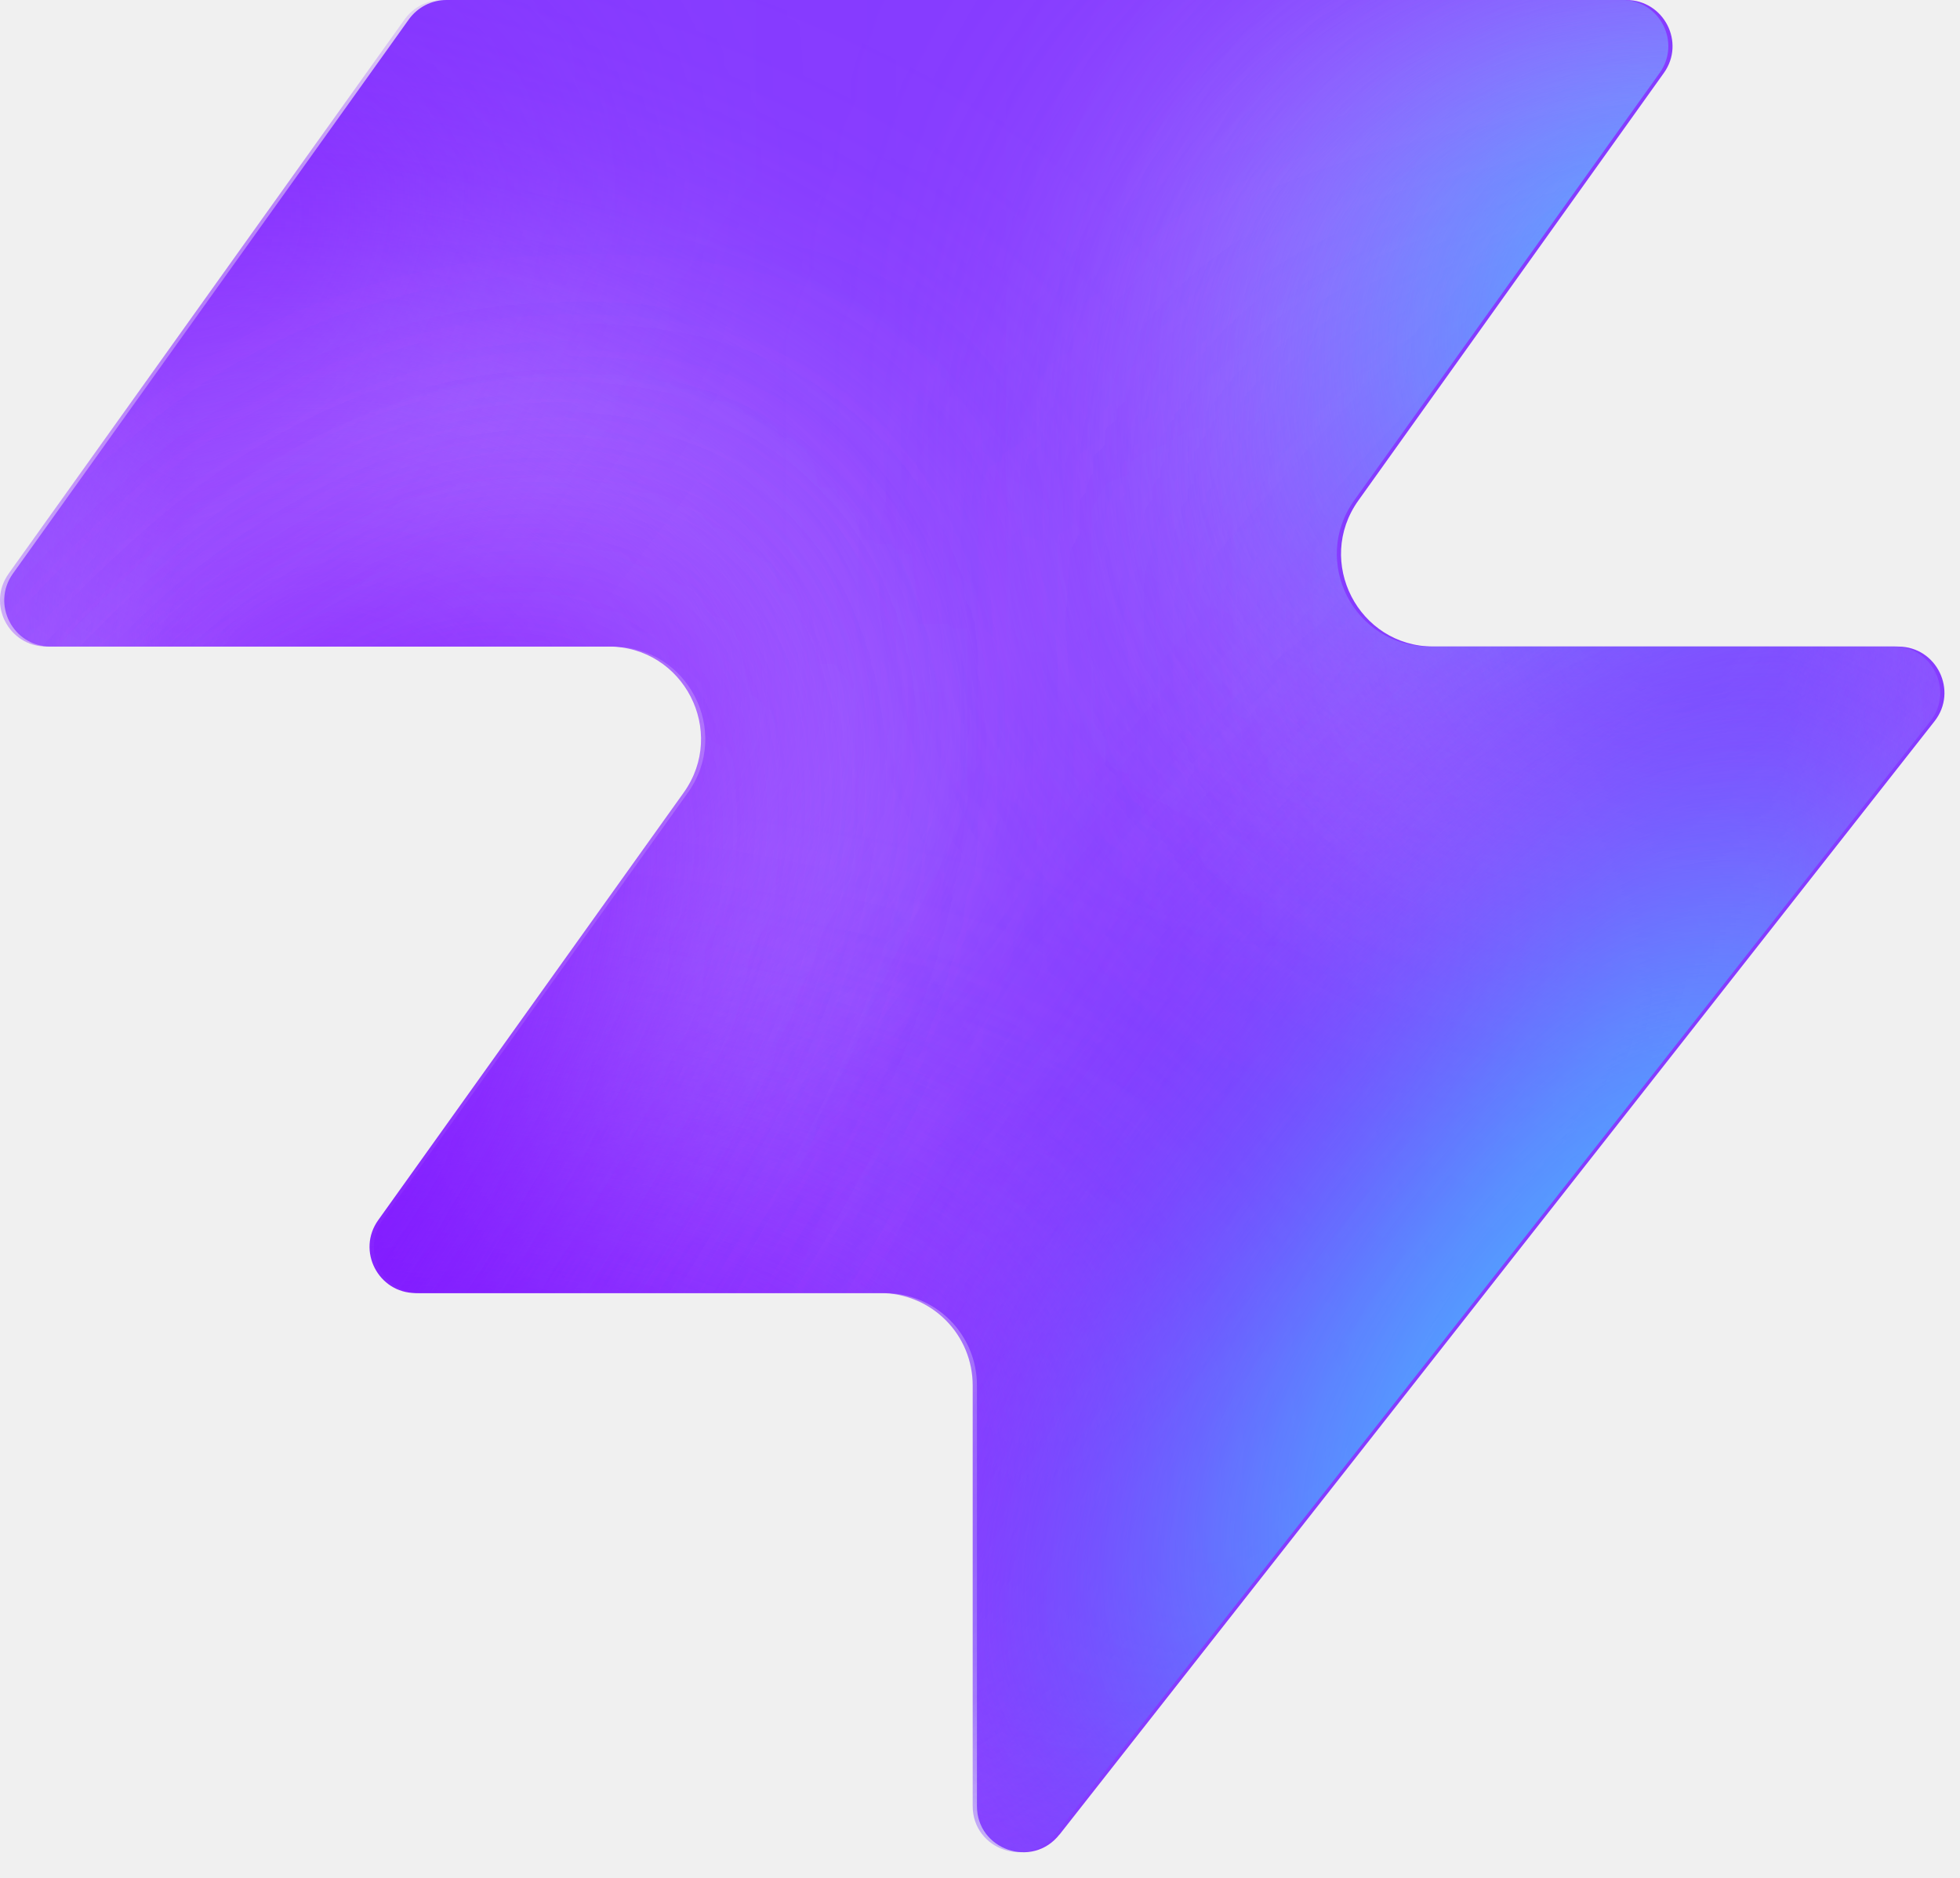
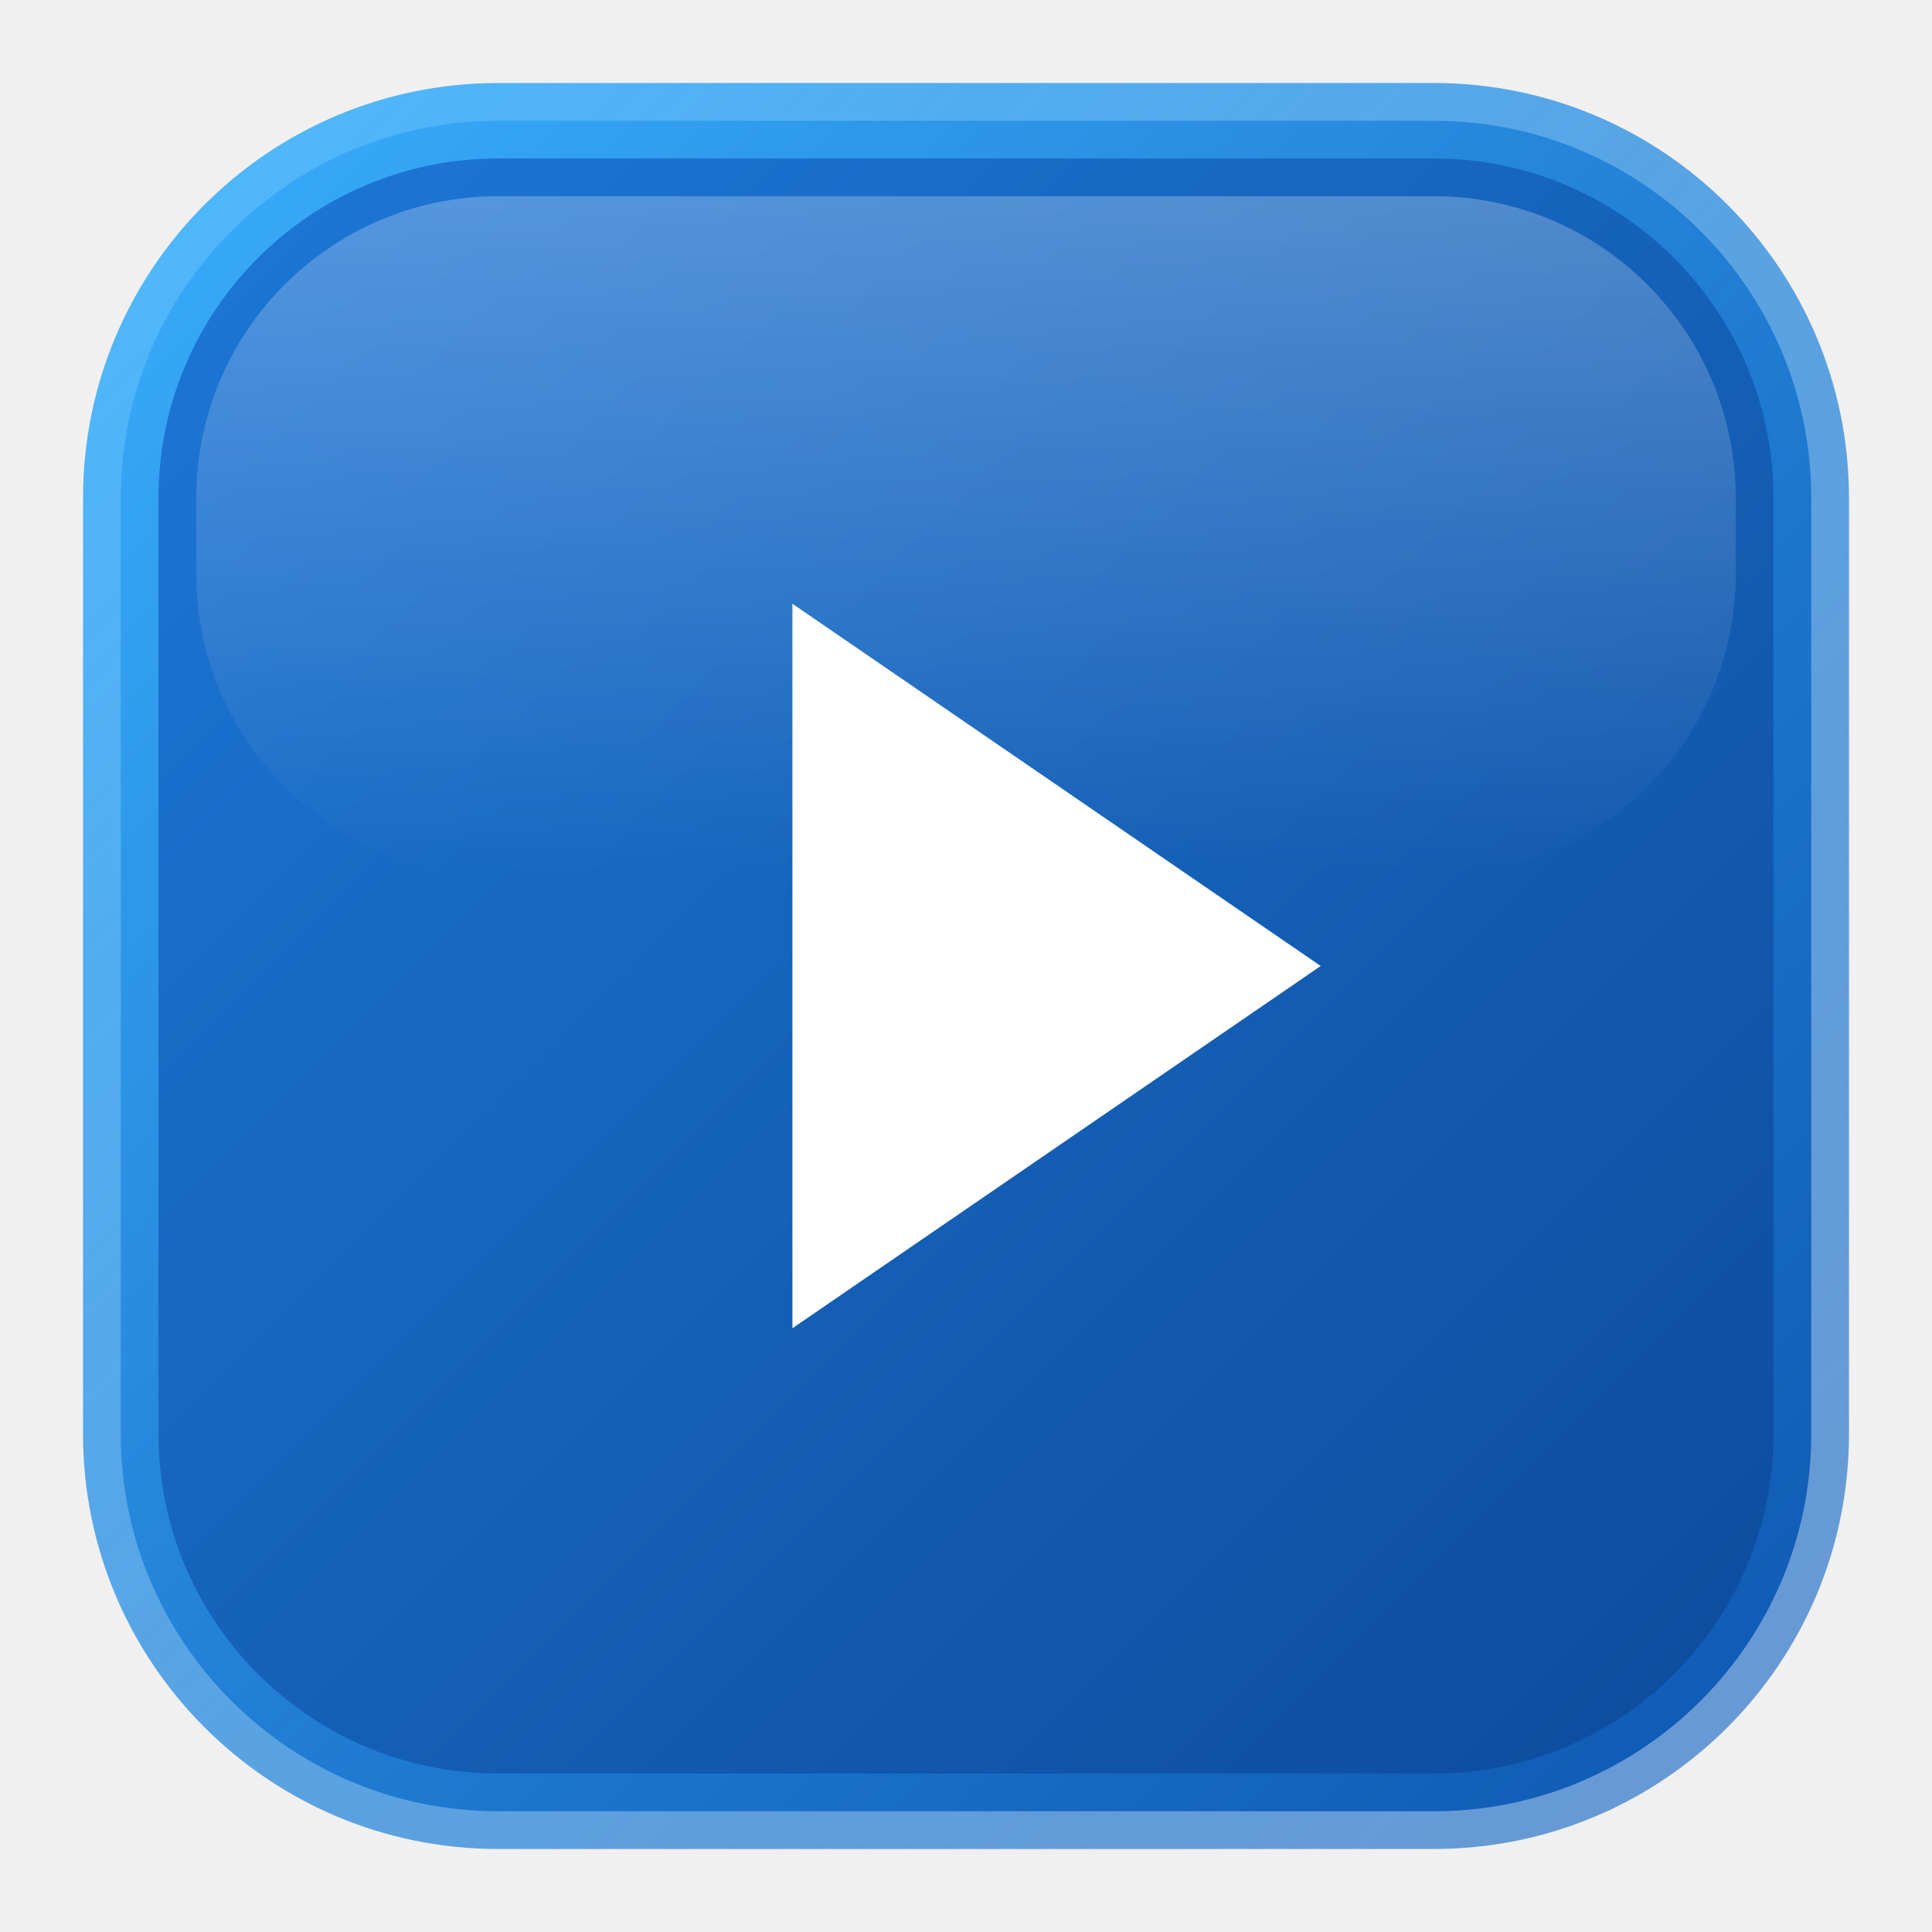
- <svg xmlns="http://www.w3.org/2000/svg" width="48" height="46" fill="none" viewBox="0 0 48 46">
-   <path fill="#863bff" d="M25.946 44.938c-.664.845-2.021.375-2.021-.698V33.937a2.26 2.26 0 0 0-2.262-2.262H10.287c-.92 0-1.456-1.04-.92-1.788l7.48-10.471c1.07-1.497 0-3.578-1.842-3.578H1.237c-.92 0-1.456-1.04-.92-1.788L10.013.474c.214-.297.556-.474.92-.474h28.894c.92 0 1.456 1.04.92 1.788l-7.48 10.471c-1.07 1.498 0 3.579 1.842 3.579h11.377c.943 0 1.473 1.088.89 1.83L25.947 44.94z" style="fill:#863bff;fill:color(display-p3 .525 .23 1);fill-opacity:1" />
-   <mask id="a" width="48" height="46" x="0" y="0" maskUnits="userSpaceOnUse" style="mask-type:alpha">
-     <path fill="#000" d="M25.842 44.938c-.664.844-2.021.375-2.021-.698V33.937a2.26 2.26 0 0 0-2.262-2.262H10.183c-.92 0-1.456-1.04-.92-1.788l7.48-10.471c1.07-1.498 0-3.579-1.842-3.579H1.133c-.92 0-1.456-1.04-.92-1.787L9.91.473c.214-.297.556-.474.92-.474h28.894c.92 0 1.456 1.04.92 1.788l-7.48 10.471c-1.07 1.498 0 3.578 1.842 3.578h11.377c.943 0 1.473 1.088.89 1.832L25.843 44.94z" style="fill:#000;fill-opacity:1" />
-   </mask>
-   <g mask="url(#a)">
-     <g filter="url(#b)">
-       <ellipse cx="5.508" cy="14.704" fill="#ede6ff" rx="5.508" ry="14.704" style="fill:#ede6ff;fill:color(display-p3 .927 .903 1);fill-opacity:1" transform="matrix(.00324 1 1 -.00324 -4.47 31.516)" />
-     </g>
-     <g filter="url(#c)">
-       <ellipse cx="10.399" cy="29.851" fill="#ede6ff" rx="10.399" ry="29.851" style="fill:#ede6ff;fill:color(display-p3 .927 .903 1);fill-opacity:1" transform="matrix(.00324 1 1 -.00324 -39.328 7.883)" />
-     </g>
-     <g filter="url(#d)">
-       <ellipse cx="5.508" cy="30.487" fill="#7e14ff" rx="5.508" ry="30.487" style="fill:#7e14ff;fill:color(display-p3 .492 .077 1);fill-opacity:1" transform="rotate(89.814 -25.913 -14.639)scale(1 -1)" />
-     </g>
-     <g filter="url(#e)">
-       <ellipse cx="5.508" cy="30.599" fill="#7e14ff" rx="5.508" ry="30.599" style="fill:#7e14ff;fill:color(display-p3 .492 .077 1);fill-opacity:1" transform="rotate(89.814 -32.644 -3.334)scale(1 -1)" />
-     </g>
-     <g filter="url(#f)">
-       <ellipse cx="5.508" cy="30.599" fill="#7e14ff" rx="5.508" ry="30.599" style="fill:#7e14ff;fill:color(display-p3 .492 .077 1);fill-opacity:1" transform="matrix(.00324 1 1 -.00324 -34.34 30.47)" />
-     </g>
-     <g filter="url(#g)">
-       <ellipse cx="14.072" cy="22.078" fill="#ede6ff" rx="14.072" ry="22.078" style="fill:#ede6ff;fill:color(display-p3 .927 .903 1);fill-opacity:1" transform="rotate(93.35 24.506 48.493)scale(-1 1)" />
-     </g>
-     <g filter="url(#h)">
-       <ellipse cx="3.47" cy="21.501" fill="#7e14ff" rx="3.47" ry="21.501" style="fill:#7e14ff;fill:color(display-p3 .492 .077 1);fill-opacity:1" transform="rotate(89.009 28.708 47.59)scale(-1 1)" />
-     </g>
-     <g filter="url(#i)">
-       <ellipse cx="3.47" cy="21.501" fill="#7e14ff" rx="3.47" ry="21.501" style="fill:#7e14ff;fill:color(display-p3 .492 .077 1);fill-opacity:1" transform="rotate(89.009 28.708 47.59)scale(-1 1)" />
-     </g>
-     <g filter="url(#j)">
-       <ellipse cx=".387" cy="8.972" fill="#7e14ff" rx="4.407" ry="29.108" style="fill:#7e14ff;fill:color(display-p3 .492 .077 1);fill-opacity:1" transform="rotate(39.51 .387 8.972)" />
-     </g>
-     <g filter="url(#k)">
-       <ellipse cx="47.523" cy="-6.092" fill="#7e14ff" rx="4.407" ry="29.108" style="fill:#7e14ff;fill:color(display-p3 .492 .077 1);fill-opacity:1" transform="rotate(37.892 47.523 -6.092)" />
-     </g>
-     <g filter="url(#l)">
-       <ellipse cx="41.412" cy="6.333" fill="#47bfff" rx="5.971" ry="9.665" style="fill:#47bfff;fill:color(display-p3 .28 .748 1);fill-opacity:1" transform="rotate(37.892 41.412 6.333)" />
-     </g>
-     <g filter="url(#m)">
-       <ellipse cx="-1.879" cy="38.332" fill="#7e14ff" rx="4.407" ry="29.108" style="fill:#7e14ff;fill:color(display-p3 .492 .077 1);fill-opacity:1" transform="rotate(37.892 -1.88 38.332)" />
-     </g>
-     <g filter="url(#n)">
-       <ellipse cx="-1.879" cy="38.332" fill="#7e14ff" rx="4.407" ry="29.108" style="fill:#7e14ff;fill:color(display-p3 .492 .077 1);fill-opacity:1" transform="rotate(37.892 -1.88 38.332)" />
-     </g>
-     <g filter="url(#o)">
-       <ellipse cx="35.651" cy="29.907" fill="#7e14ff" rx="4.407" ry="29.108" style="fill:#7e14ff;fill:color(display-p3 .492 .077 1);fill-opacity:1" transform="rotate(37.892 35.651 29.907)" />
-     </g>
-     <g filter="url(#p)">
-       <ellipse cx="38.418" cy="32.4" fill="#47bfff" rx="5.971" ry="15.297" style="fill:#47bfff;fill:color(display-p3 .28 .748 1);fill-opacity:1" transform="rotate(37.892 38.418 32.4)" />
-     </g>
-   </g>
+ <svg xmlns="http://www.w3.org/2000/svg" viewBox="0 0 512 512" width="100%" height="100%">
  <defs>
-     <filter id="b" width="60.045" height="41.654" x="-19.77" y="16.149" color-interpolation-filters="sRGB" filterUnits="userSpaceOnUse">
-       <feFlood flood-opacity="0" result="BackgroundImageFix" />
-       <feBlend in="SourceGraphic" in2="BackgroundImageFix" result="shape" />
-       <feGaussianBlur result="effect1_foregroundBlur_2002_17158" stdDeviation="7.659" />
-     </filter>
-     <filter id="c" width="90.34" height="51.437" x="-54.613" y="-7.533" color-interpolation-filters="sRGB" filterUnits="userSpaceOnUse">
-       <feFlood flood-opacity="0" result="BackgroundImageFix" />
-       <feBlend in="SourceGraphic" in2="BackgroundImageFix" result="shape" />
-       <feGaussianBlur result="effect1_foregroundBlur_2002_17158" stdDeviation="7.659" />
-     </filter>
-     <filter id="d" width="79.355" height="29.4" x="-49.64" y="2.03" color-interpolation-filters="sRGB" filterUnits="userSpaceOnUse">
-       <feFlood flood-opacity="0" result="BackgroundImageFix" />
-       <feBlend in="SourceGraphic" in2="BackgroundImageFix" result="shape" />
-       <feGaussianBlur result="effect1_foregroundBlur_2002_17158" stdDeviation="4.596" />
-     </filter>
-     <filter id="e" width="79.579" height="29.4" x="-45.045" y="20.029" color-interpolation-filters="sRGB" filterUnits="userSpaceOnUse">
-       <feFlood flood-opacity="0" result="BackgroundImageFix" />
-       <feBlend in="SourceGraphic" in2="BackgroundImageFix" result="shape" />
-       <feGaussianBlur result="effect1_foregroundBlur_2002_17158" stdDeviation="4.596" />
-     </filter>
-     <filter id="f" width="79.579" height="29.4" x="-43.513" y="21.178" color-interpolation-filters="sRGB" filterUnits="userSpaceOnUse">
-       <feFlood flood-opacity="0" result="BackgroundImageFix" />
-       <feBlend in="SourceGraphic" in2="BackgroundImageFix" result="shape" />
-       <feGaussianBlur result="effect1_foregroundBlur_2002_17158" stdDeviation="4.596" />
-     </filter>
-     <filter id="g" width="74.749" height="58.852" x="15.756" y="-17.901" color-interpolation-filters="sRGB" filterUnits="userSpaceOnUse">
-       <feFlood flood-opacity="0" result="BackgroundImageFix" />
-       <feBlend in="SourceGraphic" in2="BackgroundImageFix" result="shape" />
-       <feGaussianBlur result="effect1_foregroundBlur_2002_17158" stdDeviation="7.659" />
-     </filter>
-     <filter id="h" width="61.377" height="25.362" x="23.548" y="2.284" color-interpolation-filters="sRGB" filterUnits="userSpaceOnUse">
-       <feFlood flood-opacity="0" result="BackgroundImageFix" />
-       <feBlend in="SourceGraphic" in2="BackgroundImageFix" result="shape" />
-       <feGaussianBlur result="effect1_foregroundBlur_2002_17158" stdDeviation="4.596" />
-     </filter>
-     <filter id="i" width="61.377" height="25.362" x="23.548" y="2.284" color-interpolation-filters="sRGB" filterUnits="userSpaceOnUse">
-       <feFlood flood-opacity="0" result="BackgroundImageFix" />
-       <feBlend in="SourceGraphic" in2="BackgroundImageFix" result="shape" />
-       <feGaussianBlur result="effect1_foregroundBlur_2002_17158" stdDeviation="4.596" />
-     </filter>
-     <filter id="j" width="56.045" height="63.649" x="-27.636" y="-22.853" color-interpolation-filters="sRGB" filterUnits="userSpaceOnUse">
-       <feFlood flood-opacity="0" result="BackgroundImageFix" />
-       <feBlend in="SourceGraphic" in2="BackgroundImageFix" result="shape" />
-       <feGaussianBlur result="effect1_foregroundBlur_2002_17158" stdDeviation="4.596" />
-     </filter>
-     <filter id="k" width="54.814" height="64.646" x="20.116" y="-38.415" color-interpolation-filters="sRGB" filterUnits="userSpaceOnUse">
-       <feFlood flood-opacity="0" result="BackgroundImageFix" />
-       <feBlend in="SourceGraphic" in2="BackgroundImageFix" result="shape" />
-       <feGaussianBlur result="effect1_foregroundBlur_2002_17158" stdDeviation="4.596" />
-     </filter>
-     <filter id="l" width="33.541" height="35.313" x="24.641" y="-11.323" color-interpolation-filters="sRGB" filterUnits="userSpaceOnUse">
-       <feFlood flood-opacity="0" result="BackgroundImageFix" />
-       <feBlend in="SourceGraphic" in2="BackgroundImageFix" result="shape" />
-       <feGaussianBlur result="effect1_foregroundBlur_2002_17158" stdDeviation="4.596" />
-     </filter>
-     <filter id="m" width="54.814" height="64.646" x="-29.286" y="6.009" color-interpolation-filters="sRGB" filterUnits="userSpaceOnUse">
-       <feFlood flood-opacity="0" result="BackgroundImageFix" />
-       <feBlend in="SourceGraphic" in2="BackgroundImageFix" result="shape" />
-       <feGaussianBlur result="effect1_foregroundBlur_2002_17158" stdDeviation="4.596" />
-     </filter>
-     <filter id="n" width="54.814" height="64.646" x="-29.286" y="6.009" color-interpolation-filters="sRGB" filterUnits="userSpaceOnUse">
-       <feFlood flood-opacity="0" result="BackgroundImageFix" />
-       <feBlend in="SourceGraphic" in2="BackgroundImageFix" result="shape" />
-       <feGaussianBlur result="effect1_foregroundBlur_2002_17158" stdDeviation="4.596" />
-     </filter>
-     <filter id="o" width="54.814" height="64.646" x="8.244" y="-2.416" color-interpolation-filters="sRGB" filterUnits="userSpaceOnUse">
-       <feFlood flood-opacity="0" result="BackgroundImageFix" />
-       <feBlend in="SourceGraphic" in2="BackgroundImageFix" result="shape" />
-       <feGaussianBlur result="effect1_foregroundBlur_2002_17158" stdDeviation="4.596" />
-     </filter>
-     <filter id="p" width="39.409" height="43.623" x="18.713" y="10.588" color-interpolation-filters="sRGB" filterUnits="userSpaceOnUse">
-       <feFlood flood-opacity="0" result="BackgroundImageFix" />
-       <feBlend in="SourceGraphic" in2="BackgroundImageFix" result="shape" />
-       <feGaussianBlur result="effect1_foregroundBlur_2002_17158" stdDeviation="4.596" />
-     </filter>
+     <linearGradient id="bgGrad" x1="0%" y1="0%" x2="100%" y2="100%">
+       <stop offset="0%" stop-color="#1e78d8" />
+       <stop offset="100%" stop-color="#0c4a9a" />
+     </linearGradient>
+     <linearGradient id="borderGrad" x1="0%" y1="0%" x2="100%" y2="100%">
+       <stop offset="0%" stop-color="#3cb4ff" stop-opacity="0.9" />
+       <stop offset="100%" stop-color="#1060c0" stop-opacity="0.6" />
+     </linearGradient>
+     <linearGradient id="gleam" x1="0%" y1="0%" x2="0%" y2="100%">
+       <stop offset="0%" stop-color="#ffffff" stop-opacity="0.25" />
+       <stop offset="100%" stop-color="#ffffff" stop-opacity="0.0" />
+     </linearGradient>
  </defs>
+   <rect x="32" y="32" width="448" height="448" rx="100" fill="url(#bgGrad)" stroke="url(#borderGrad)" stroke-width="20" />
+   <rect x="52" y="52" width="408" height="180" rx="80" fill="url(#gleam)" />
+   <polygon points="210,160 350,256 210,352" fill="#ffffff" />
</svg>
